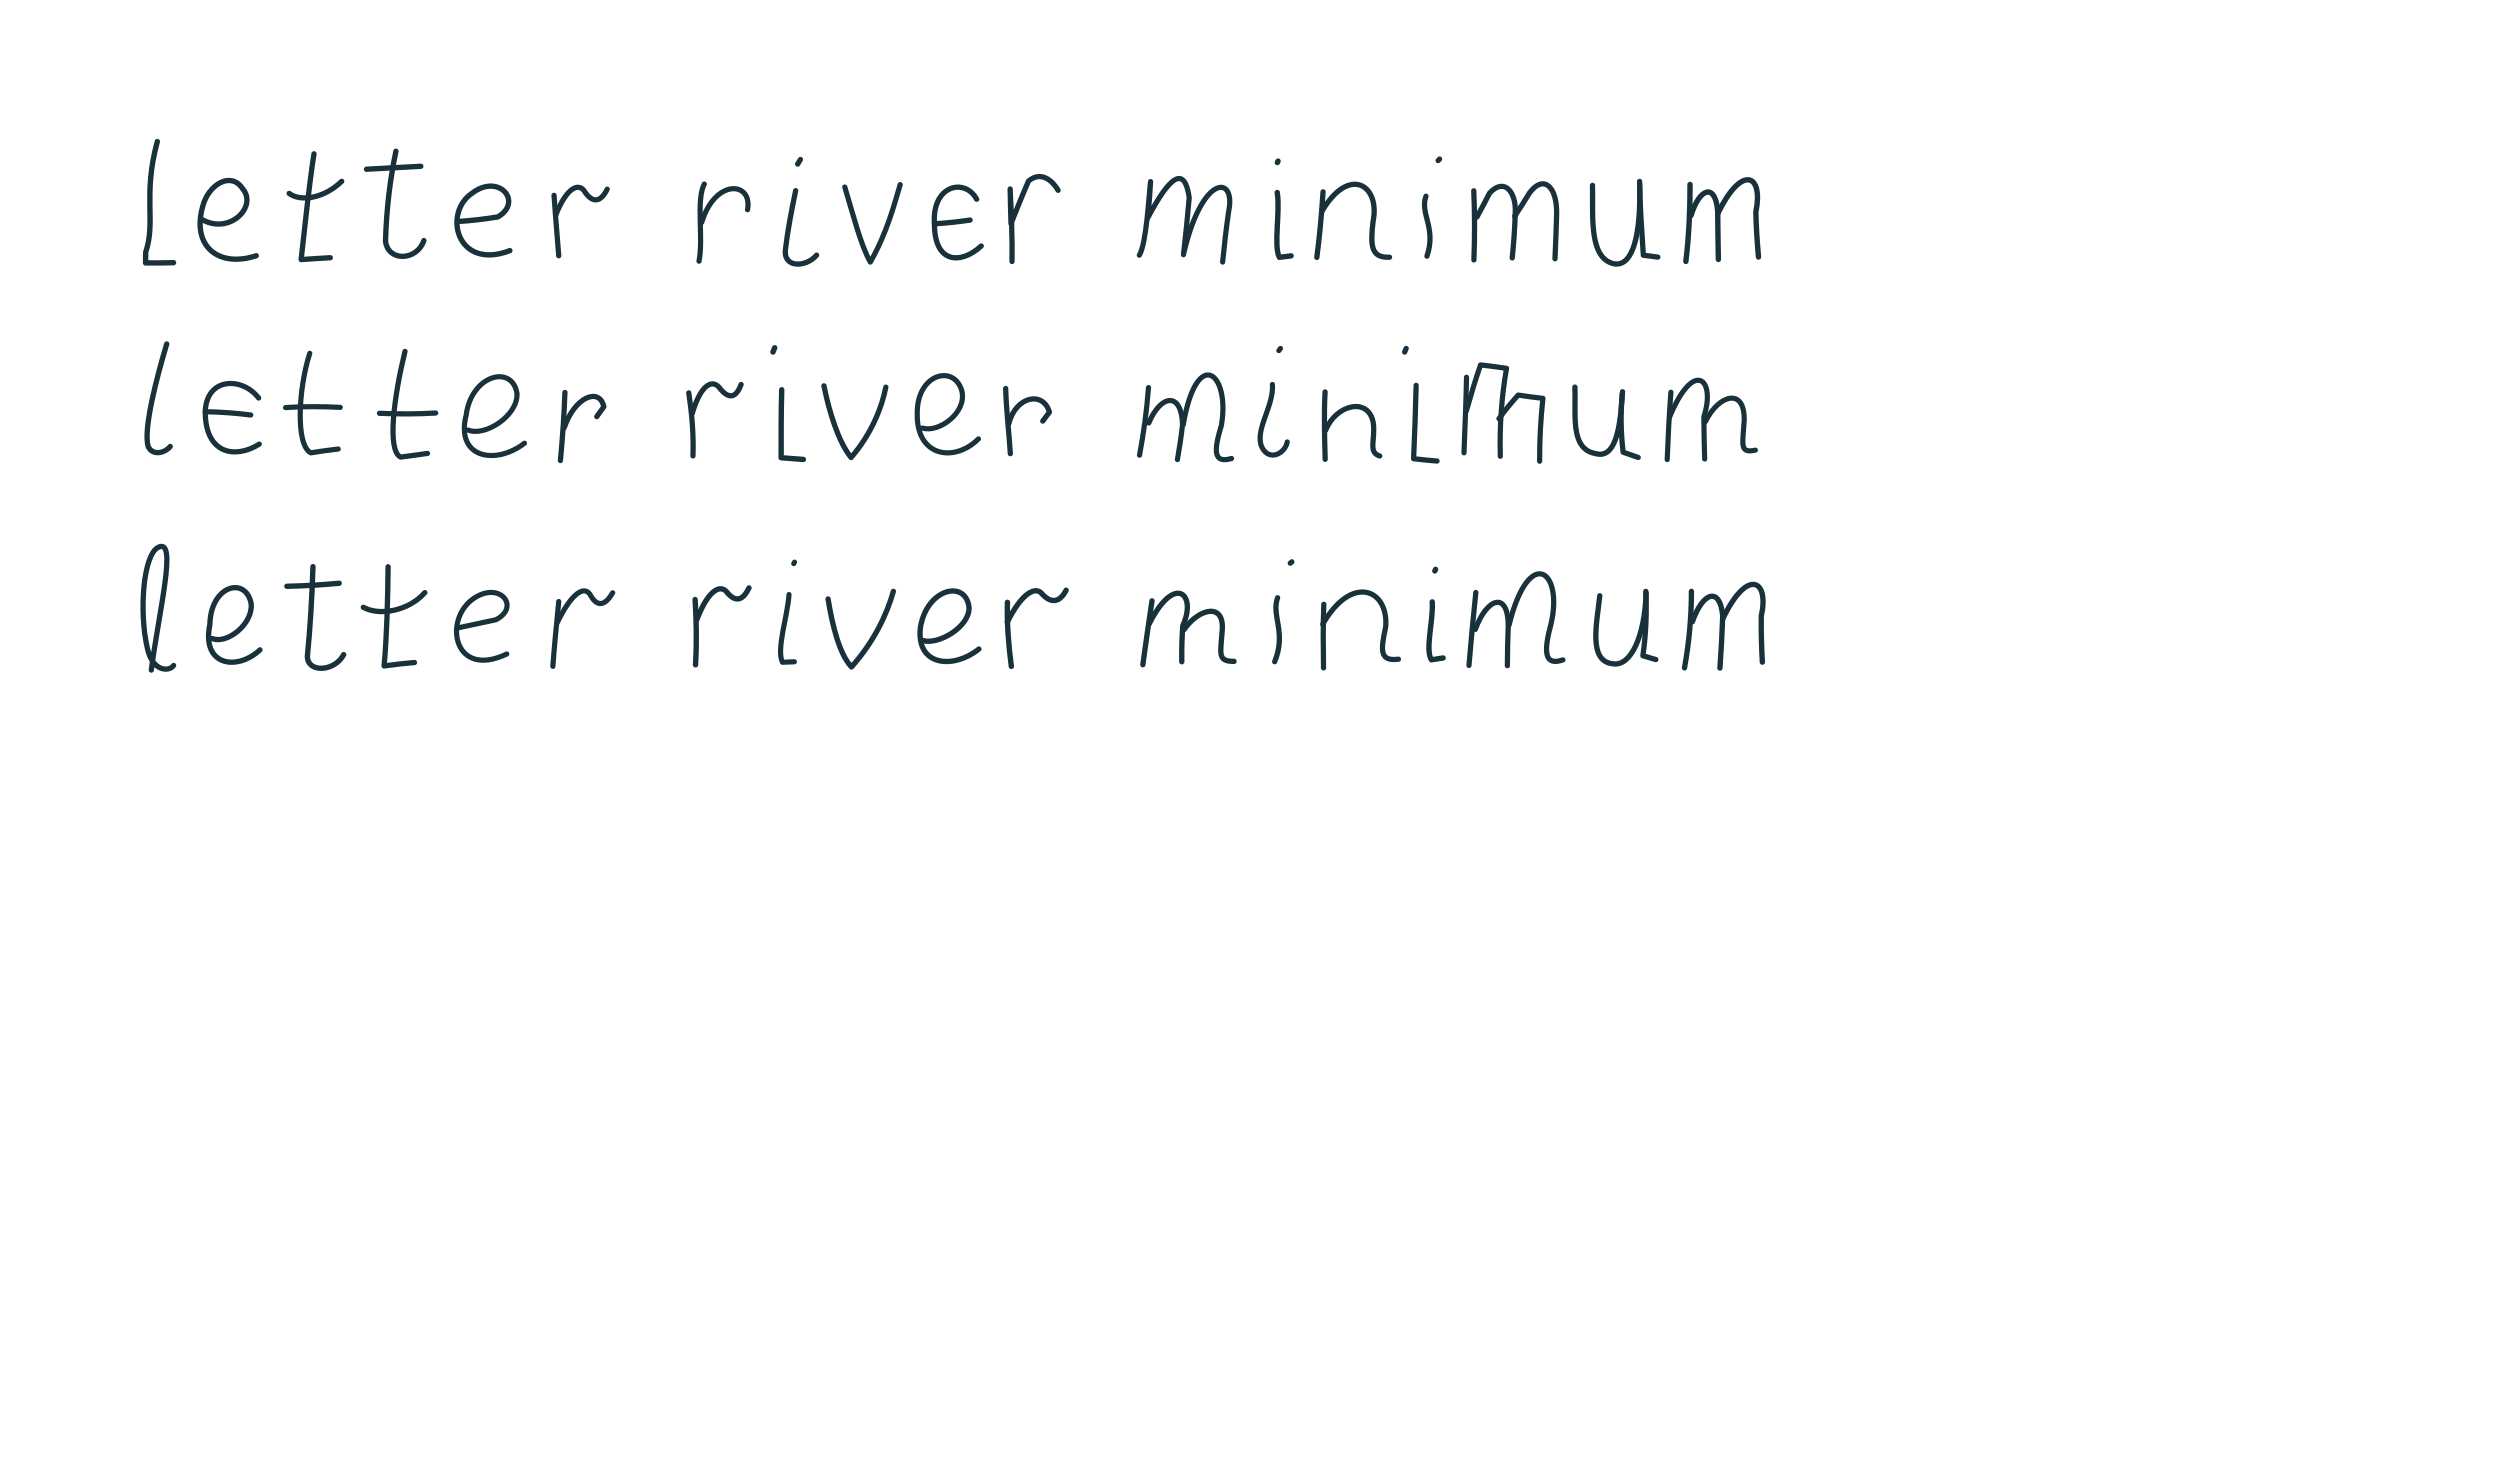
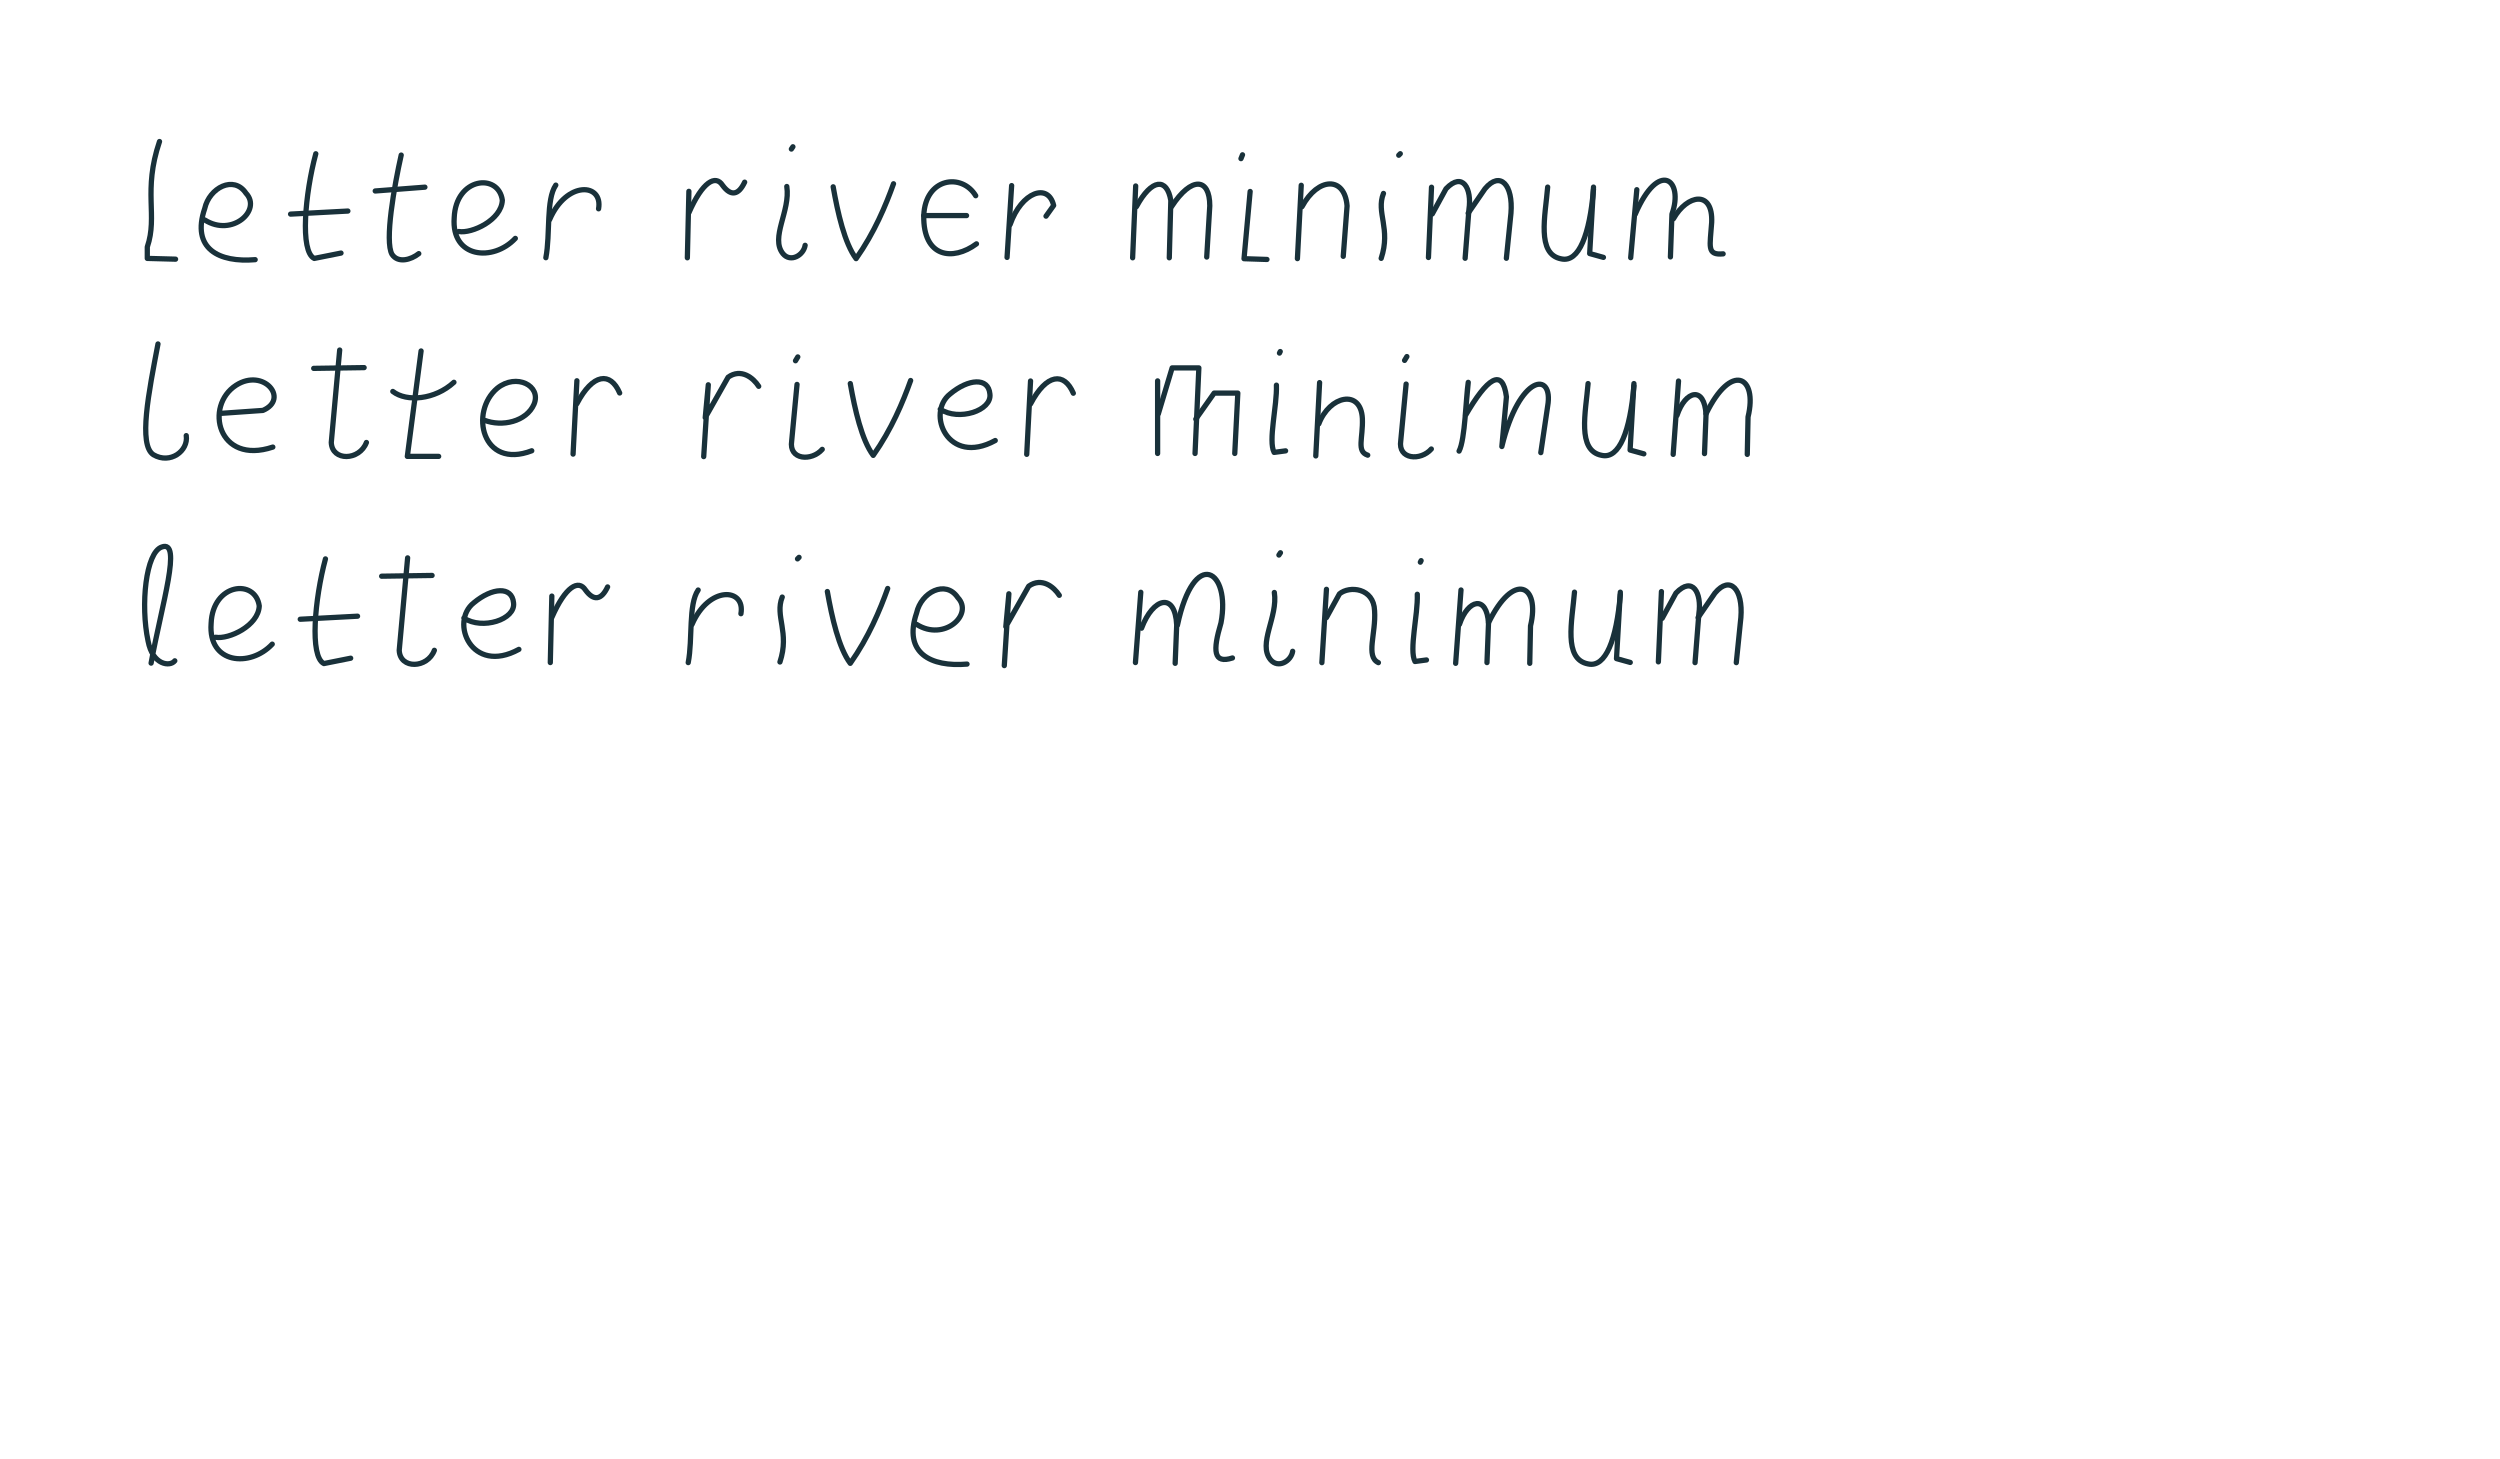
<svg xmlns="http://www.w3.org/2000/svg" viewBox="0 0 180 105">
  <g fill="none" stroke="#19313a" stroke-linecap="round" stroke-linejoin="round">
-     <path d="M 11.327 10.193 C 10.265 14.092 11.242 15.924 10.49 18.158 C 10.486 18.417 10.482 18.675 10.48 18.93 C 11.151 18.937 11.823 18.931 12.495 18.913" stroke-width="0.387" />
-     <path d="M 14.559 15.812 C 16.552 16.932 18.574 14.849 17.463 13.581 C 16.623 12.3 14.992 13.296 14.597 14.857 C 13.761 17.81 15.817 19.287 18.447 18.413" stroke-width="0.385" />
-     <path d="M 22.607 11.075 C 22.249 13.39 21.992 15.916 21.681 18.69 C 22.38 18.638 23.08 18.592 23.78 18.557" stroke-width="0.382" />
-     <path d="M 20.819 13.925 C 21.66 14.563 23.361 14.265 24.602 13.054" stroke-width="0.382" />
-     <path d="M 28.507 10.889 C 28.079 12.94 27.824 15.055 27.756 17.366 C 27.953 18.894 30.04 18.767 30.518 17.322" stroke-width="0.385" />
-     <path d="M 26.39 12.184 C 27.66 12.12 28.965 12.046 30.296 11.973" stroke-width="0.385" />
-     <path d="M 32.953 15.95 C 33.914 15.89 34.872 15.778 35.843 15.619 C 37.692 14.55 35.936 12.418 33.979 13.919 C 31.88 15.33 32.869 19.512 36.71 18.045" stroke-width="0.386" />
-     <path d="M 40.23 18.414 C 40.123 16.975 39.986 15.542 39.891 14.063" stroke-width="0.377" />
-     <path d="M 40.011 15.496 C 40.788 13.487 41.707 13.07 42.137 13.859 C 42.711 14.655 43.259 14.543 43.718 13.625" stroke-width="0.377" />
-     <path d="M 50.329 18.804 C 50.661 17.12 50.101 14.435 50.707 13.252" stroke-width="0.374" />
-     <path d="M 50.528 16.004 C 51.482 12.838 54.203 13.046 53.822 15.098" stroke-width="0.374" />
-     <path d="M 57.288 13.729 C 56.971 15.212 56.714 16.626 56.549 17.975 C 56.39 19.305 58.023 19.277 58.795 18.37" stroke-width="0.381" />
-     <path d="M 57.43 11.814 C 57.497 11.706 57.564 11.597 57.63 11.487" stroke-width="0.381" />
-     <path d="M 60.825 13.469 C 61.386 15.302 61.96 17.634 62.662 18.868 C 63.848 16.801 64.381 14.751 64.814 13.293" stroke-width="0.374" />
-     <path d="M 70.32 14.343 C 69.458 12.759 67.08 13.343 67.281 16.113 C 67.268 19.007 69.203 19.055 70.647 17.712" stroke-width="0.382" />
-     <path d="M 67.281 16.113 C 68.153 16.065 69.001 15.968 69.845 15.845" stroke-width="0.382" />
-     <path d="M 72.865 18.828 C 72.896 17.176 72.816 15.456 72.731 13.606 C 72.742 14.467 72.767 15.299 72.792 16.103 C 73.17 15.151 73.575 14.132 74.052 13.036 C 74.983 12.256 75.815 13.054 76.184 13.702" stroke-width="0.379" />
-     <path d="M 82.031 18.375 C 82.545 17.538 82.707 14.207 82.841 13.076 C 82.798 13.946 82.729 14.82 82.636 15.695 C 84.226 12.663 85.29 11.87 85.624 14.233 C 85.505 15.601 85.363 16.98 85.209 18.337 C 86.525 12.489 89.016 12.573 88.464 15.215 C 88.29 16.423 88.147 17.646 88.03 18.867" stroke-width="0.375" />
-     <path d="M 91.962 13.859 C 92.184 15.262 91.683 17.713 92.115 18.527 C 92.398 18.492 92.679 18.457 92.96 18.422" stroke-width="0.387" />
-     <path d="M 91.968 11.701 C 91.985 11.667 92.002 11.633 92.019 11.599" stroke-width="0.387" />
-     <path d="M 94.812 18.531 C 95.021 16.95 95.158 15.379 95.26 13.813" stroke-width="0.382" />
-     <path d="M 95.155 15.254 C 97.117 11.863 99.403 13.297 98.859 15.958 C 98.646 17.762 98.746 18.571 100.044 18.521" stroke-width="0.382" />
-     <path d="M 102.669 14.126 C 102.209 15.375 103.443 16.404 102.739 18.447" stroke-width="0.378" />
-     <path d="M 103.546 11.561 C 103.581 11.525 103.615 11.488 103.65 11.451" stroke-width="0.378" />
-     <path d="M 106.121 18.712 C 106.187 17.041 106.182 15.39 106.113 13.738" stroke-width="0.38" />
-     <path d="M 106.34 15.625 C 106.654 15.047 106.956 14.478 107.244 13.909 C 108.365 12.697 109.184 13.928 109.097 15.313 C 109.07 16.379 108.996 17.455 108.879 18.568" stroke-width="0.38" />
-     <path d="M 109.061 15.564 C 109.422 15.02 109.775 14.463 110.126 13.888 C 111.15 12.505 112.137 13.458 112.077 15.472 C 112.044 16.526 112.009 17.575 111.96 18.628" stroke-width="0.38" />
-     <path d="M 114.661 13.349 C 114.704 15.652 114.385 18.651 116.266 19.005 C 117.576 19.152 118.15 16.915 118.055 13.247" stroke-width="0.381" />
-     <path d="M 118.05 13.063 C 118.075 14.863 118.211 16.66 118.321 18.375 C 118.667 18.419 119.014 18.464 119.36 18.512" stroke-width="0.381" />
-     <path d="M 121.383 18.821 C 121.601 16.981 121.69 15.136 121.683 13.282" stroke-width="0.389" />
-     <path d="M 121.754 15.517 C 122.371 13.483 123.523 13.168 123.674 15.213 C 123.681 16.377 123.703 17.531 123.722 18.678" stroke-width="0.389" />
-     <path d="M 123.695 15.349 C 125.388 11.845 126.995 12.478 126.42 15.275 C 126.444 16.355 126.516 17.431 126.611 18.504" stroke-width="0.389" />
-     <path d="M 12.005 24.767 C 11.329 27.025 10.3 30.866 10.666 32.145 C 11.027 32.899 11.943 32.555 12.255 32.149" stroke-width="0.383" />
-     <path d="M 18.62 28.657 C 17.443 27.111 14.857 27.151 14.779 29.643 C 14.769 32.651 16.892 33.092 18.668 31.977" stroke-width="0.378" />
-     <path d="M 14.779 29.643 C 15.901 29.662 16.999 29.746 18.05 29.878" stroke-width="0.378" />
-     <path d="M 22.303 25.441 C 21.488 27.951 21.261 32.053 22.381 32.603 C 23.04 32.496 23.695 32.405 24.35 32.329" stroke-width="0.373" />
-     <path d="M 20.564 29.345 C 21.821 29.26 23.117 29.262 24.499 29.33" stroke-width="0.373" />
-     <path d="M 29.161 25.302 C 28.409 28.354 27.824 32.395 28.838 32.909 C 29.489 32.827 30.137 32.741 30.781 32.646" stroke-width="0.377" />
-     <path d="M 27.321 29.758 C 28.697 29.818 30.042 29.818 31.367 29.737" stroke-width="0.377" />
-     <path d="M 33.707 30.963 C 34.927 31.47 37.325 29.899 37.221 28.324 C 36.892 26.225 33.944 26.963 33.563 29.889 C 32.776 33.025 35.713 33.502 37.761 31.912" stroke-width="0.372" />
-     <path d="M 40.351 33.158 C 40.514 31.422 40.621 29.8 40.674 28.258" stroke-width="0.38" />
-     <path d="M 40.625 30.795 C 41.356 28.593 43.157 27.839 43.476 29.286 C 43.305 29.522 43.136 29.758 42.968 29.995" stroke-width="0.38" />
-     <path d="M 49.893 32.825 C 49.951 31.3 49.818 29.809 49.592 28.289" stroke-width="0.378" />
-     <path d="M 49.846 29.76 C 50.454 27.676 51.316 27.217 51.858 27.995 C 52.509 28.773 53.002 28.639 53.359 27.683" stroke-width="0.378" />
-     <path d="M 56.284 28.064 C 56.236 29.796 56.239 31.421 56.242 32.957 C 56.774 33.003 57.306 33.043 57.839 33.079" stroke-width="0.389" />
-     <path d="M 55.653 25.348 C 55.694 25.244 55.736 25.141 55.778 25.037" stroke-width="0.389" />
-     <path d="M 59.324 27.78 C 59.696 29.642 60.367 31.814 61.277 32.944 C 62.733 31.248 63.483 29.38 63.781 27.877" stroke-width="0.38" />
-     <path d="M 66.418 30.82 C 67.565 31.184 69.576 29.756 69.268 28.213 C 68.78 26.193 66.009 26.847 66.042 29.765 C 65.967 32.936 68.748 33.308 70.446 31.601" stroke-width="0.373" />
-     <path d="M 72.744 32.661 C 72.643 31.069 72.453 29.537 72.408 27.973" stroke-width="0.379" />
-     <path d="M 72.634 30.502 C 73.134 28.509 75.118 28.125 75.559 29.674 C 75.393 29.895 75.233 30.109 75.079 30.317" stroke-width="0.379" />
-     <path d="M 82.045 32.773 C 82.346 31.176 82.567 29.559 82.691 27.907" stroke-width="0.373" />
-     <path d="M 82.712 30.454 C 83.571 28.403 85.064 28.159 85.144 30.567 C 85.047 31.426 84.922 32.264 84.774 33.087" stroke-width="0.373" />
-     <path d="M 85.194 30.574 C 86.165 24.881 88.586 26.819 87.945 30.604 C 87.366 32.518 87.37 33.381 88.67 33.013" stroke-width="0.373" />
-     <path d="M 91.614 27.683 C 91.752 29.317 90.079 31.262 91.01 32.442 C 91.581 33.153 92.552 32.573 92.681 31.82" stroke-width="0.371" />
-     <path d="M 92.079 25.242 C 92.118 25.192 92.156 25.141 92.194 25.09" stroke-width="0.371" />
-     <path d="M 95.412 33.069 C 95.37 31.465 95.317 29.885 95.406 28.22" stroke-width="0.378" />
-     <path d="M 95.455 30.972 C 96.158 29.146 98.551 28.513 98.881 30.472 C 99.025 31.726 98.491 32.554 99.339 32.831" stroke-width="0.378" />
-     <path d="M 101.962 27.749 C 101.918 29.489 101.861 31.273 101.78 33.029 C 102.343 33.095 102.905 33.151 103.465 33.195" stroke-width="0.379" />
-     <path d="M 101.135 25.346 C 101.171 25.26 101.208 25.175 101.244 25.089" stroke-width="0.379" />
-     <path d="M 105.407 32.602 C 105.48 30.765 105.553 28.951 105.59 27.163" stroke-width="0.374" />
-     <path d="M 105.576 29.595 C 105.899 28.449 106.234 27.34 106.599 26.274 C 107.221 26.343 107.845 26.427 108.472 26.521 C 108.124 28.491 107.961 30.599 108.022 32.852" stroke-width="0.374" />
-     <path d="M 107.923 30.144 C 108.349 29.559 108.812 28.995 109.308 28.445 C 109.887 28.534 110.482 28.615 111.091 28.682 C 110.928 30.168 110.847 31.676 110.853 33.207" stroke-width="0.374" />
-     <path d="M 113.393 27.873 C 113.478 29.761 113.011 32.3 114.845 32.651 C 116.172 33.048 116.639 31.332 116.807 28.366" stroke-width="0.381" />
-     <path d="M 116.821 28.206 C 116.664 29.713 116.7 31.145 116.865 32.558 C 117.223 32.685 117.585 32.811 117.95 32.936" stroke-width="0.381" />
-     <path d="M 120.038 33.088 C 120.105 31.509 120.175 29.896 120.305 28.24" stroke-width="0.371" />
-     <path d="M 120.211 30.028 C 121.941 25.811 123.571 27.255 122.677 30.01 C 122.683 31.069 122.707 32.081 122.736 33.046" stroke-width="0.371" />
-     <path d="M 122.795 30.346 C 123.76 28.378 125.659 27.868 125.58 30.305 C 125.482 32 125.213 32.666 126.386 32.41" stroke-width="0.371" />
-     <path d="M 10.895 48.244 C 11.453 43.923 12.801 38.68 11.393 39.408 C 10.299 39.951 9.996 44.103 10.621 46.719 C 11.004 48.391 12.202 48.368 12.5 47.914" stroke-width="0.38" />
-     <path d="M 15.296 45.978 C 16.31 46.396 18.2 44.98 18.087 43.487 C 17.722 41.461 15.163 42.117 15.112 44.959 C 14.482 47.956 17.077 48.332 18.714 46.792" stroke-width="0.384" />
-     <path d="M 22.535 40.8 C 22.458 43.097 22.333 45.236 22.131 47.258 C 22.152 48.489 24.119 48.353 24.743 47.134" stroke-width="0.387" />
-     <path d="M 20.656 42.213 C 21.926 42.186 23.185 42.109 24.42 41.995" stroke-width="0.387" />
-     <path d="M 27.944 40.808 C 27.914 43.255 27.862 45.564 27.657 47.947 C 28.386 47.846 29.114 47.761 29.841 47.7" stroke-width="0.382" />
-     <path d="M 26.16 43.726 C 27.304 44.368 29.413 44.002 30.588 42.67" stroke-width="0.382" />
-     <path d="M 32.936 45.215 C 33.855 45.022 34.77 44.818 35.703 44.623 C 37.546 43.675 35.916 41.715 33.973 43.185 C 31.919 44.767 32.721 48.89 36.487 47.088" stroke-width="0.372" />
-     <path d="M 39.806 47.977 C 39.915 46.447 40.079 44.89 40.23 43.309" stroke-width="0.374" />
-     <path d="M 40.117 44.837 C 41.196 42.6 42.129 42.106 42.533 42.891 C 43.017 43.726 43.567 43.614 44.113 42.681" stroke-width="0.374" />
-     <path d="M 50.078 47.866 C 50.172 46.228 50.139 44.674 50.048 43.168" stroke-width="0.388" />
-     <path d="M 50.171 44.619 C 50.97 42.494 51.882 42.002 52.367 42.675 C 52.963 43.379 53.487 43.247 53.927 42.334" stroke-width="0.388" />
-     <path d="M 56.808 42.81 C 56.729 44.26 55.874 46.769 56.337 47.683 C 56.623 47.67 56.908 47.658 57.194 47.649" stroke-width="0.371" />
-     <path d="M 57.149 40.58 C 57.168 40.545 57.187 40.51 57.206 40.476" stroke-width="0.371" />
-     <path d="M 59.621 43.128 C 59.929 45.03 60.432 47.094 61.308 48.021 C 62.92 46.208 63.864 44.228 64.322 42.578" stroke-width="0.384" />
-     <path d="M 66.475 46.123 C 67.546 46.444 69.82 45.146 69.77 43.737 C 69.549 41.713 66.746 42.338 66.272 45.161 C 65.928 48.009 68.689 48.189 70.478 46.73" stroke-width="0.385" />
-     <path d="M 72.815 47.976 C 72.607 46.381 72.492 44.845 72.534 43.367" stroke-width="0.388" />
-     <path d="M 72.525 44.789 C 73.585 42.659 74.587 42.156 75.056 42.791 C 75.708 43.482 76.317 43.363 76.759 42.498" stroke-width="0.388" />
-     <path d="M 82.284 47.86 C 82.493 46.313 82.718 44.794 82.943 43.264" stroke-width="0.384" />
-     <path d="M 82.743 44.917 C 84.588 41.24 86.208 42.792 85.159 45.049 C 85.099 45.915 85.077 46.772 85.089 47.645" stroke-width="0.384" />
-     <path d="M 85.251 45.332 C 86.318 43.777 88.247 43.316 87.988 45.518 C 87.886 47.05 87.641 47.628 88.85 47.617" stroke-width="0.384" />
-     <path d="M 91.987 43.04 C 91.516 44.307 92.645 45.544 91.776 47.641" stroke-width="0.38" />
-     <path d="M 92.901 40.549 C 92.938 40.517 92.975 40.486 93.012 40.454" stroke-width="0.38" />
-     <path d="M 95.293 48.092 C 95.273 46.577 95.252 45.062 95.315 43.509" stroke-width="0.377" />
-     <path d="M 95.238 44.941 C 97.331 41.288 99.991 42.42 99.77 45.137 C 99.388 46.88 99.347 47.624 100.686 47.462" stroke-width="0.377" />
-     <path d="M 103.12 43.335 C 103.217 44.631 102.588 46.813 103.067 47.507 C 103.346 47.459 103.625 47.414 103.905 47.373" stroke-width="0.386" />
-     <path d="M 103.308 41.108 C 103.326 41.07 103.344 41.031 103.362 40.993" stroke-width="0.386" />
-     <path d="M 105.766 47.91 C 105.909 46.149 106.079 44.397 106.26 42.66" stroke-width="0.377" />
-     <path d="M 106.22 45.32 C 107.061 43.024 108.571 42.537 108.595 45.021 C 108.556 45.983 108.535 46.953 108.53 47.928" stroke-width="0.377" />
-     <path d="M 108.647 45.02 C 110.056 39.281 112.555 40.991 111.688 44.863 C 111.11 46.981 111.203 47.969 112.527 47.513" stroke-width="0.377" />
-     <path d="M 115.183 42.896 C 114.994 44.809 114.295 47.662 116.177 47.798 C 117.424 47.957 118.418 45.815 118.517 42.733" stroke-width="0.383" />
-     <path d="M 118.499 42.58 C 118.567 44.065 118.517 45.596 118.289 47.213 C 118.601 47.299 118.909 47.391 119.216 47.488" stroke-width="0.383" />
-     <path d="M 121.284 48.085 C 121.611 46.291 121.783 44.446 121.783 42.581" stroke-width="0.385" />
-     <path d="M 121.853 44.764 C 122.597 42.614 123.839 42.2 124.036 44.346 C 123.99 45.646 123.923 46.906 123.835 48.098" stroke-width="0.385" />
-     <path d="M 124.057 44.53 C 125.751 40.943 127.415 41.644 126.812 44.354 C 126.795 45.477 126.828 46.588 126.89 47.674" stroke-width="0.385" />
+     <path d="M 11.485 10.19 C 10.275 13.765 11.375 15.525 10.605 17.78 L 10.605 18.605 L 12.64 18.66" stroke-width="0.38" />
+     <path d="M 14.741 15.836 C 16.721 17.101 18.866 15.121 17.711 13.911 C 16.831 12.591 15.071 13.526 14.741 15.011 C 13.751 17.926 15.786 18.916 18.371 18.696" stroke-width="0.38" />
+     <path d="M 22.737 11.071 C 21.967 13.931 21.582 18.111 22.627 18.606 L 24.552 18.221" stroke-width="0.38" />
+     <path d="M 20.922 15.416 L 25.047 15.196" stroke-width="0.38" />
+     <path d="M 28.887 11.166 C 28.392 13.366 27.677 17.381 28.227 18.316 C 28.667 18.976 29.602 18.701 30.152 18.261" stroke-width="0.38" />
+     <path d="M 27.017 13.751 L 30.592 13.476" stroke-width="0.38" />
+     <path d="M 33.033 16.669 C 33.968 16.834 36.113 15.844 36.168 14.414 C 35.893 12.434 32.813 12.764 32.703 15.679 C 32.483 18.594 35.508 18.869 37.103 17.164" stroke-width="0.38" />
+     <path d="M 39.302 18.554 C 39.632 16.849 39.302 14.374 40.017 13.329" stroke-width="0.38" />
+     <path d="M 39.577 15.804 C 40.787 12.999 43.427 13.164 43.097 15.034" stroke-width="0.38" />
+     <path d="M 49.49 18.561 L 49.6 13.776" stroke-width="0.38" />
+     <path d="M 49.6 15.316 C 50.59 13.061 51.525 12.566 52.02 13.336 C 52.625 14.161 53.175 14.051 53.615 13.116" stroke-width="0.38" />
+     <path d="M 56.649 13.428 C 56.924 15.188 55.439 17.113 56.374 18.267 C 56.924 18.927 57.859 18.378 57.969 17.663" stroke-width="0.38" />
+     <path d="M 56.979 10.732 L 57.089 10.568" stroke-width="0.38" />
+     <path d="M 59.988 13.451 C 60.318 15.321 60.813 17.521 61.638 18.621 C 62.958 16.751 63.783 14.771 64.333 13.231" stroke-width="0.38" />
+     <path d="M 70.251 14.092 C 69.261 12.442 66.621 12.772 66.511 15.522 C 66.456 18.547 68.601 18.822 70.306 17.557" stroke-width="0.38" />
+     <path d="M 66.511 15.522 L 69.591 15.522" stroke-width="0.38" />
+     <path d="M 72.508 18.533 L 72.838 13.363" stroke-width="0.38" />
+     <path d="M 72.728 16.168 C 73.553 13.803 75.478 13.143 75.863 14.793 L 75.313 15.563" stroke-width="0.38" />
+     <path d="M 81.549 18.561 L 81.769 13.391" stroke-width="0.38" />
+     <path d="M 81.824 14.876 C 82.924 12.841 84.024 12.786 84.299 14.436 L 84.189 18.561" stroke-width="0.38" />
+     <path d="M 84.354 14.876 C 85.784 12.676 87.104 12.786 87.104 14.821 L 86.884 18.506" stroke-width="0.38" />
+     <path d="M 90.01 13.786 L 89.57 18.626 L 91.22 18.681" stroke-width="0.38" />
+     <path d="M 89.35 11.421 L 89.46 11.146" stroke-width="0.38" />
+     <path d="M 93.414 18.621 L 93.689 13.341" stroke-width="0.38" />
+     <path d="M 93.744 14.881 C 94.899 12.736 96.824 12.681 96.989 14.826 L 96.714 18.456" stroke-width="0.38" />
+     <path d="M 99.61 13.927 C 99.06 15.302 100.16 16.457 99.445 18.602" stroke-width="0.38" />
+     <path d="M 100.71 11.177 L 100.82 11.067" stroke-width="0.38" />
+     <path d="M 102.849 18.54 L 103.069 13.48" stroke-width="0.38" />
+     <path d="M 103.124 15.405 L 104.114 13.59 C 105.324 12.325 105.984 13.59 105.764 15.075 L 105.489 18.595" stroke-width="0.38" />
+     <path d="M 105.709 15.35 L 106.919 13.59 C 108.019 12.27 108.954 13.315 108.789 15.35 L 108.459 18.595" stroke-width="0.38" />
+     <path d="M 111.432 13.471 C 111.267 15.506 110.607 18.311 112.422 18.641 C 113.687 18.916 114.457 16.881 114.732 13.636" stroke-width="0.38" />
+     <path d="M 114.732 13.471 L 114.457 18.256 L 115.447 18.531" stroke-width="0.38" />
+     <path d="M 117.41 18.553 L 117.85 13.658" stroke-width="0.38" />
+     <path d="M 117.74 15.418 C 119.445 11.458 121.26 12.943 120.38 15.418 L 120.27 18.498" stroke-width="0.38" />
+     <path d="M 120.49 15.748 C 121.48 13.988 123.35 13.658 123.24 16.023 C 123.13 17.728 122.855 18.388 124.065 18.278" stroke-width="0.38" />
+     <path d="M 11.375 24.765 C 10.715 28.23 9.945 32.025 11.045 32.74 C 12.255 33.455 13.575 32.465 13.41 31.365" stroke-width="0.38" />
+     <path d="M 15.793 29.77 L 18.928 29.55 C 20.853 28.725 18.983 26.47 17.003 27.735 C 14.693 29.22 15.683 33.51 19.643 32.19" stroke-width="0.38" />
+     <path d="M 24.457 25.203 L 23.852 31.858 C 23.907 33.233 25.887 33.178 26.382 31.858" stroke-width="0.38" />
+     <path d="M 22.587 26.523 L 26.217 26.468" stroke-width="0.38" />
+     <path d="M 30.318 25.27 L 29.328 32.86 L 31.583 32.86" stroke-width="0.38" />
+     <path d="M 28.283 28.185 C 29.273 28.955 31.308 28.79 32.683 27.525" stroke-width="0.38" />
+     <path d="M 34.876 30.256 C 36.141 30.751 37.901 30.366 38.451 29.101 C 39.001 27.781 37.186 26.846 35.811 27.946 C 33.776 29.651 34.711 33.831 38.286 32.456" stroke-width="0.38" />
+     <path d="M 41.261 32.695 L 41.536 27.415" stroke-width="0.38" />
+     <path d="M 41.536 29.065 C 42.691 26.865 43.956 26.755 44.616 28.295" stroke-width="0.38" />
+     <path d="M 50.667 32.875 L 50.997 27.705 L 50.777 30.07 L 52.427 27.155 C 53.362 26.495 54.242 27.21 54.627 27.815" stroke-width="0.38" />
+     <path d="M 57.386 27.679 L 57.001 31.749 C 56.781 33.124 58.431 33.234 59.201 32.354" stroke-width="0.38" />
+     <path d="M 57.276 25.974 L 57.441 25.699" stroke-width="0.38" />
+     <path d="M 61.221 27.617 C 61.551 29.487 62.046 31.687 62.871 32.787 C 64.191 30.917 65.016 28.937 65.566 27.397" stroke-width="0.38" />
+     <path d="M 67.697 29.463 C 69.017 30.343 71.437 29.573 71.272 28.363 C 71.162 27.153 69.732 27.263 68.412 28.363 C 66.652 29.738 68.247 33.588 71.657 31.718" stroke-width="0.38" />
+     <path d="M 73.924 32.712 L 74.199 27.432" stroke-width="0.38" />
+     <path d="M 74.199 29.082 C 75.354 26.882 76.619 26.772 77.279 28.312" stroke-width="0.38" />
+     <path d="M 83.348 32.649 L 83.348 27.424" stroke-width="0.38" />
+     <path d="M 83.403 29.789 L 84.393 26.489 L 86.318 26.489 L 86.043 32.649" stroke-width="0.38" />
+     <path d="M 86.098 30.174 L 87.418 28.304 L 89.123 28.304 L 88.903 32.649" stroke-width="0.38" />
+     <path d="M 91.902 27.732 C 91.957 29.217 91.297 31.747 91.737 32.572 L 92.562 32.462" stroke-width="0.38" />
+     <path d="M 92.122 25.422 L 92.177 25.312" stroke-width="0.38" />
+     <path d="M 94.736 32.827 L 95.011 27.547" stroke-width="0.38" />
+     <path d="M 94.956 30.517 C 95.726 28.482 97.981 27.987 98.091 30.132 C 98.146 31.562 97.651 32.497 98.476 32.772" stroke-width="0.38" />
+     <path d="M 101.24 27.653 L 100.855 31.723 C 100.635 33.098 102.285 33.208 103.055 32.328" stroke-width="0.38" />
+     <path d="M 101.13 25.948 L 101.295 25.673" stroke-width="0.38" />
+     <path d="M 105.053 32.479 C 105.493 31.654 105.548 28.574 105.713 27.529 L 105.493 29.949 C 107.088 27.199 108.188 26.429 108.463 28.574 L 108.133 32.149 C 109.398 26.924 111.873 26.704 111.433 29.234 L 110.938 32.589" stroke-width="0.38" />
+     <path d="M 114.342 27.617 C 114.177 29.652 113.517 32.457 115.332 32.787 C 116.597 33.062 117.367 31.027 117.642 27.782" stroke-width="0.38" />
+     <path d="M 117.642 27.617 L 117.367 32.402 L 118.357 32.677" stroke-width="0.38" />
+     <path d="M 120.469 32.715 L 120.854 27.435" stroke-width="0.38" />
+     <path d="M 120.744 29.91 C 121.349 28.095 122.724 27.765 122.834 29.855 L 122.724 32.66" stroke-width="0.38" />
+     <path d="M 122.834 29.8 C 124.649 26.06 126.574 27.05 125.859 30.02 L 125.804 32.715" stroke-width="0.38" />
+     <path d="M 10.88 47.744 C 11.65 43.509 13.135 38.834 11.65 39.384 C 10.495 39.769 10.11 43.564 10.66 46.149 C 10.99 47.909 12.255 48.019 12.585 47.579" stroke-width="0.38" />
+     <path d="M 15.531 45.883 C 16.466 46.048 18.611 45.058 18.666 43.628 C 18.391 41.648 15.311 41.978 15.201 44.893 C 14.981 47.808 18.006 48.083 19.601 46.378" stroke-width="0.38" />
+     <path d="M 23.433 40.241 C 22.663 43.101 22.278 47.281 23.323 47.776 L 25.248 47.391" stroke-width="0.38" />
+     <path d="M 21.618 44.586 L 25.743 44.366" stroke-width="0.38" />
+     <path d="M 29.349 40.167 L 28.744 46.822 C 28.799 48.197 30.779 48.142 31.274 46.822" stroke-width="0.38" />
+     <path d="M 27.479 41.487 L 31.109 41.432" stroke-width="0.38" />
+     <path d="M 33.4 44.5 C 34.72 45.38 37.14 44.61 36.975 43.4 C 36.865 42.19 35.435 42.3 34.115 43.4 C 32.355 44.775 33.95 48.625 37.36 46.755" stroke-width="0.38" />
+     <path d="M 39.622 47.704 L 39.732 42.919" stroke-width="0.38" />
+     <path d="M 39.732 44.459 C 40.722 42.204 41.657 41.709 42.152 42.479 C 42.757 43.304 43.307 43.194 43.747 42.259" stroke-width="0.38" />
+     <path d="M 49.552 47.707 C 49.882 46.002 49.552 43.527 50.267 42.482" stroke-width="0.38" />
+     <path d="M 49.827 44.957 C 51.037 42.152 53.677 42.317 53.347 44.187" stroke-width="0.38" />
+     <path d="M 56.321 42.989 C 55.771 44.364 56.871 45.519 56.156 47.664" stroke-width="0.38" />
+     <path d="M 57.421 40.239 L 57.531 40.129" stroke-width="0.38" />
+     <path d="M 59.569 42.59 C 59.899 44.46 60.394 46.66 61.219 47.76 C 62.539 45.89 63.364 43.91 63.914 42.37" stroke-width="0.38" />
+     <path d="M 65.995 44.955 C 67.975 46.22 70.12 44.24 68.965 43.03 C 68.085 41.71 66.325 42.645 65.995 44.13 C 65.005 47.045 67.04 48.035 69.625 47.815" stroke-width="0.38" />
+     <path d="M 72.309 47.923 L 72.639 42.753 L 72.419 45.118 L 74.069 42.203 C 75.004 41.543 75.884 42.258 76.269 42.863" stroke-width="0.38" />
+     <path d="M 81.752 47.704 L 82.137 42.644" stroke-width="0.38" />
+     <path d="M 82.192 45.229 C 83.017 43.029 84.612 42.589 84.722 45.009 L 84.612 47.759" stroke-width="0.38" />
+     <path d="M 84.777 45.009 C 85.987 39.344 88.627 41.049 87.912 44.844 C 87.307 46.879 87.362 47.814 88.737 47.374" stroke-width="0.38" />
+     <path d="M 91.752 42.658 C 92.027 44.418 90.542 46.343 91.477 47.498 C 92.027 48.158 92.962 47.608 93.072 46.893" stroke-width="0.38" />
+     <path d="M 92.082 39.963 L 92.192 39.798" stroke-width="0.38" />
+     <path d="M 95.175 47.711 L 95.505 42.431" stroke-width="0.38" />
+     <path d="M 95.505 44.466 L 96.44 42.761 C 97.155 42.156 98.915 42.321 98.97 43.971 C 99.08 45.621 98.31 47.271 99.245 47.711" stroke-width="0.38" />
+     <path d="M 102.045 42.787 C 102.1 44.272 101.44 46.802 101.88 47.627 L 102.705 47.517" stroke-width="0.38" />
+     <path d="M 102.265 40.477 L 102.32 40.367" stroke-width="0.38" />
+     <path d="M 104.807 47.76 L 105.192 42.48" stroke-width="0.38" />
+     <path d="M 105.082 44.955 C 105.687 43.14 107.062 42.81 107.172 44.9 L 107.062 47.705" stroke-width="0.38" />
+     <path d="M 107.172 44.845 C 108.987 41.105 110.912 42.095 110.197 45.065 L 110.142 47.76" stroke-width="0.38" />
+     <path d="M 113.363 42.635 C 113.198 44.67 112.538 47.475 114.353 47.805 C 115.618 48.08 116.388 46.045 116.663 42.8" stroke-width="0.38" />
+     <path d="M 116.663 42.635 L 116.388 47.42 L 117.378 47.695" stroke-width="0.38" />
+     <path d="M 119.403 47.654 L 119.623 42.594" stroke-width="0.38" />
+     <path d="M 119.678 44.519 L 120.668 42.704 C 121.878 41.439 122.538 42.704 122.318 44.189 L 122.043 47.709" stroke-width="0.38" />
+     <path d="M 122.263 44.464 L 123.473 42.704 C 124.573 41.384 125.508 42.429 125.343 44.464 L 125.013 47.709" stroke-width="0.38" />
  </g>
</svg>
